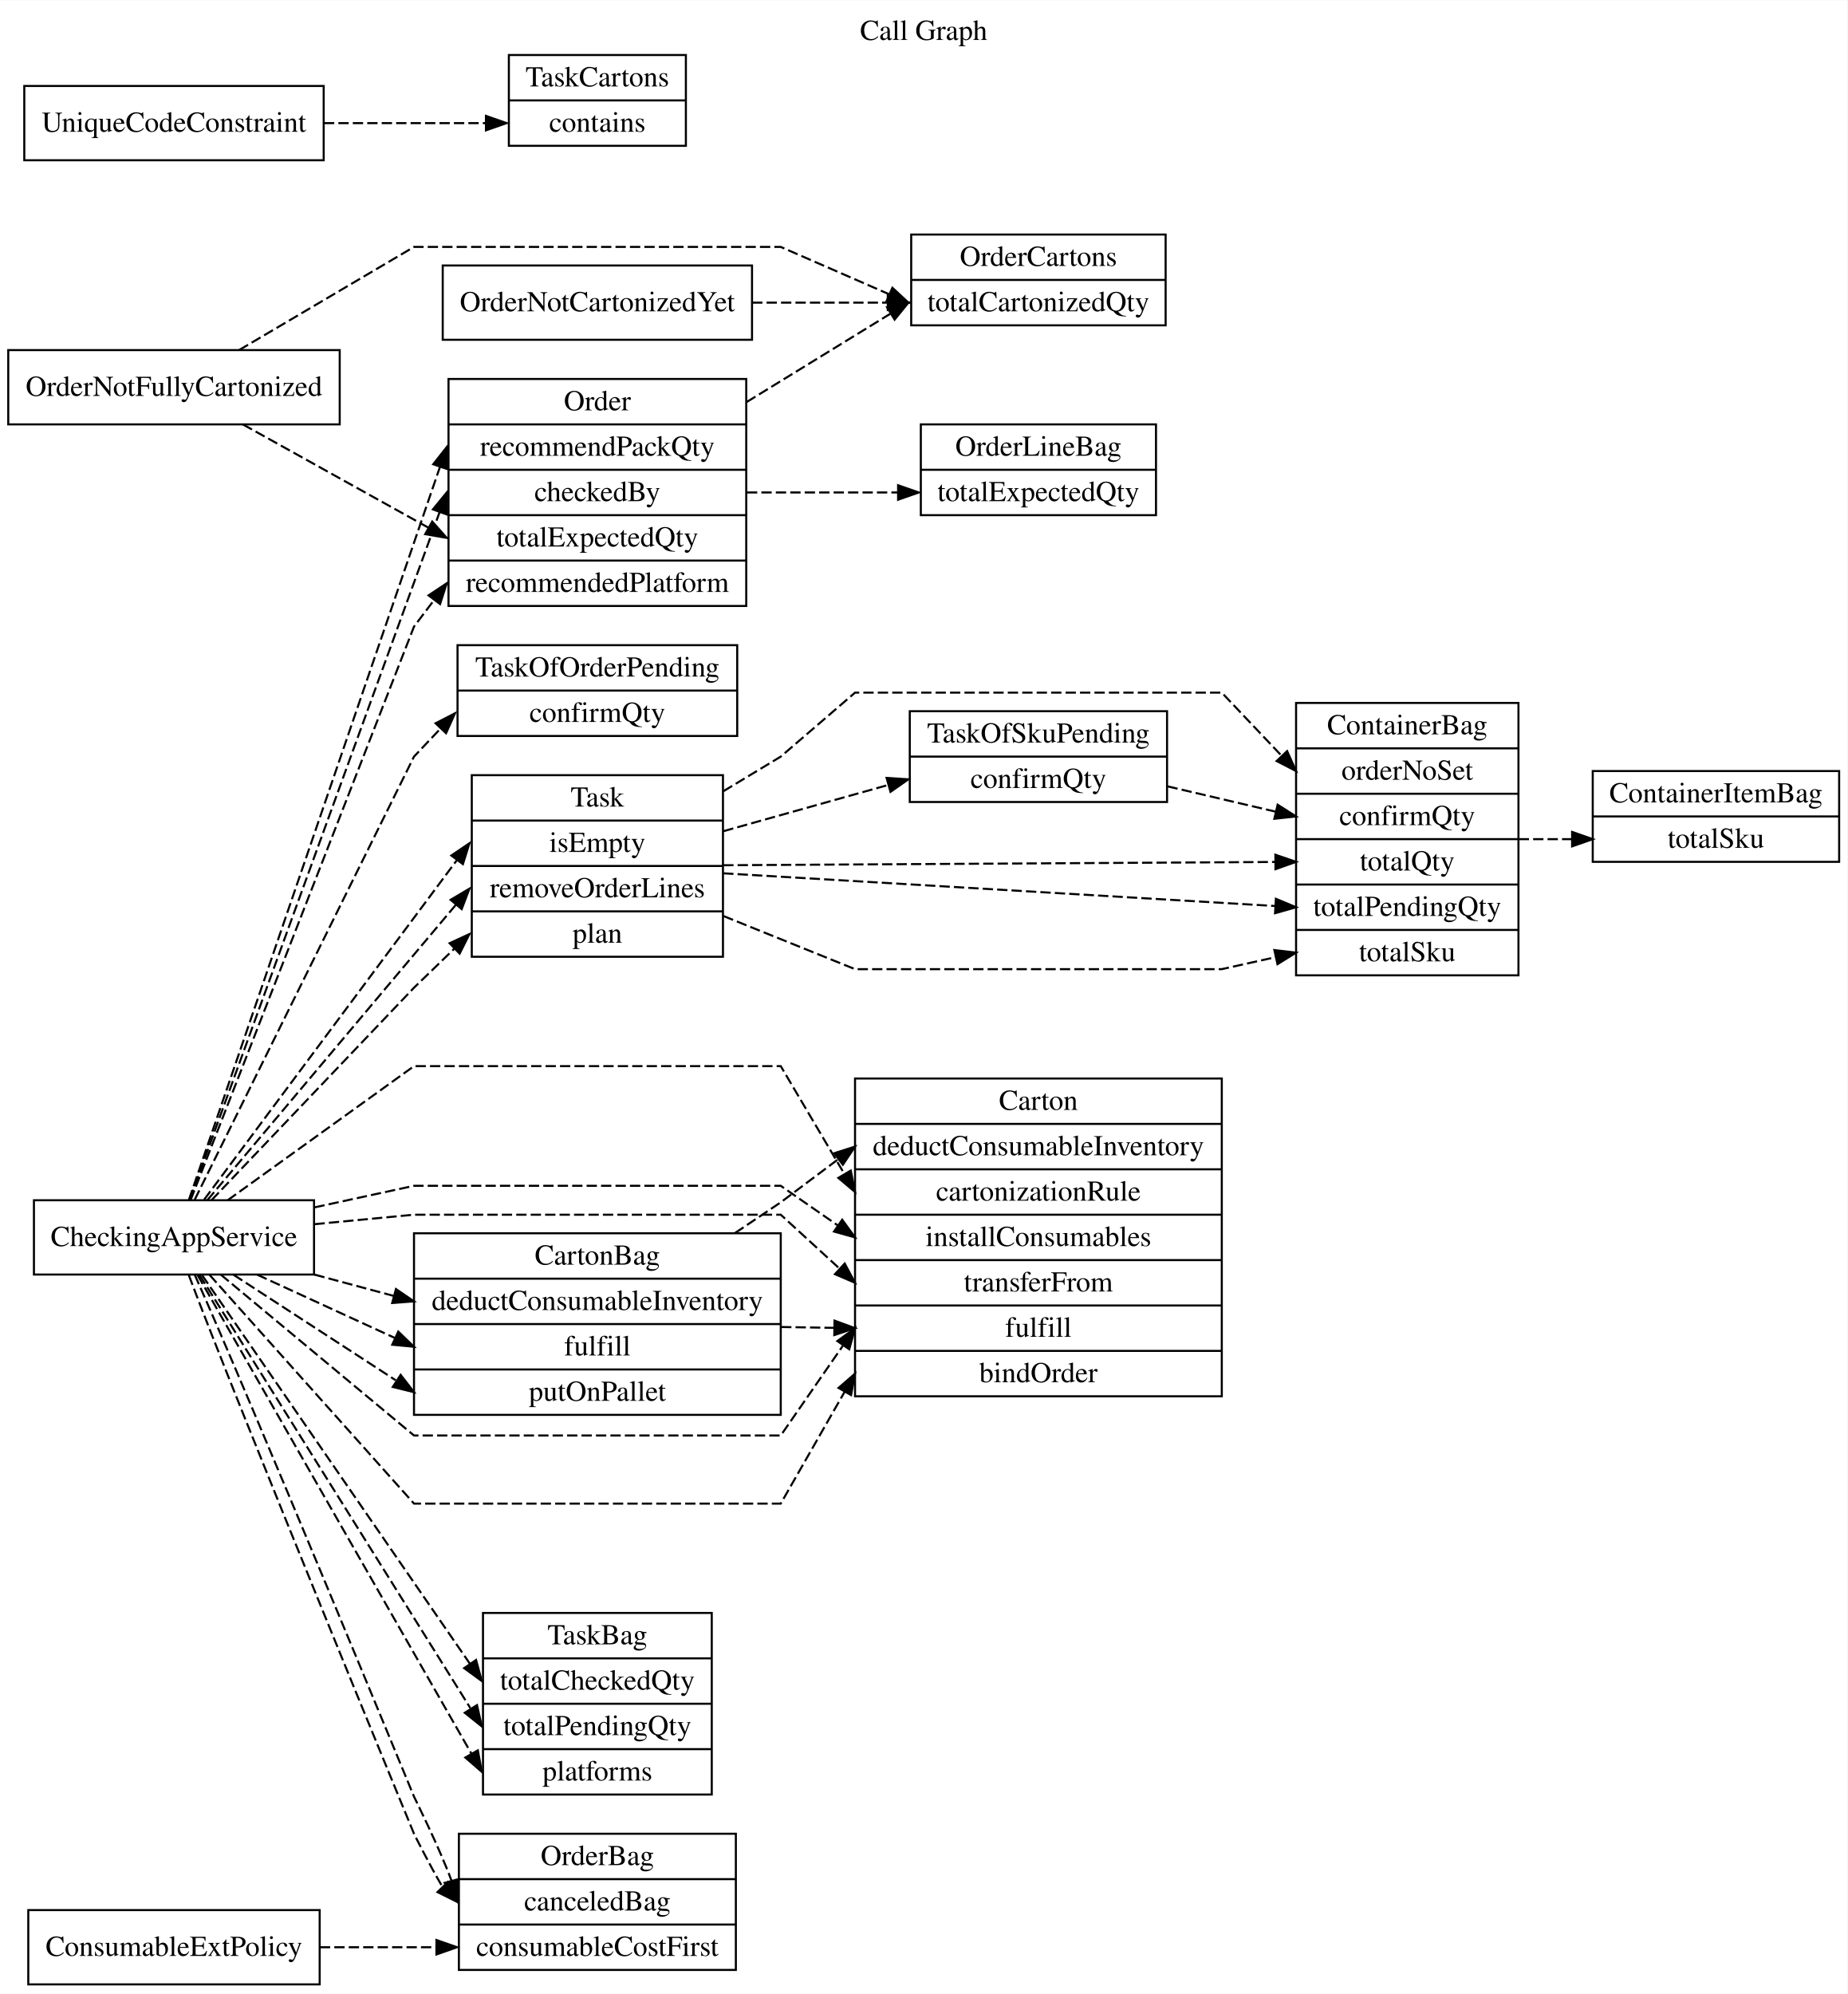
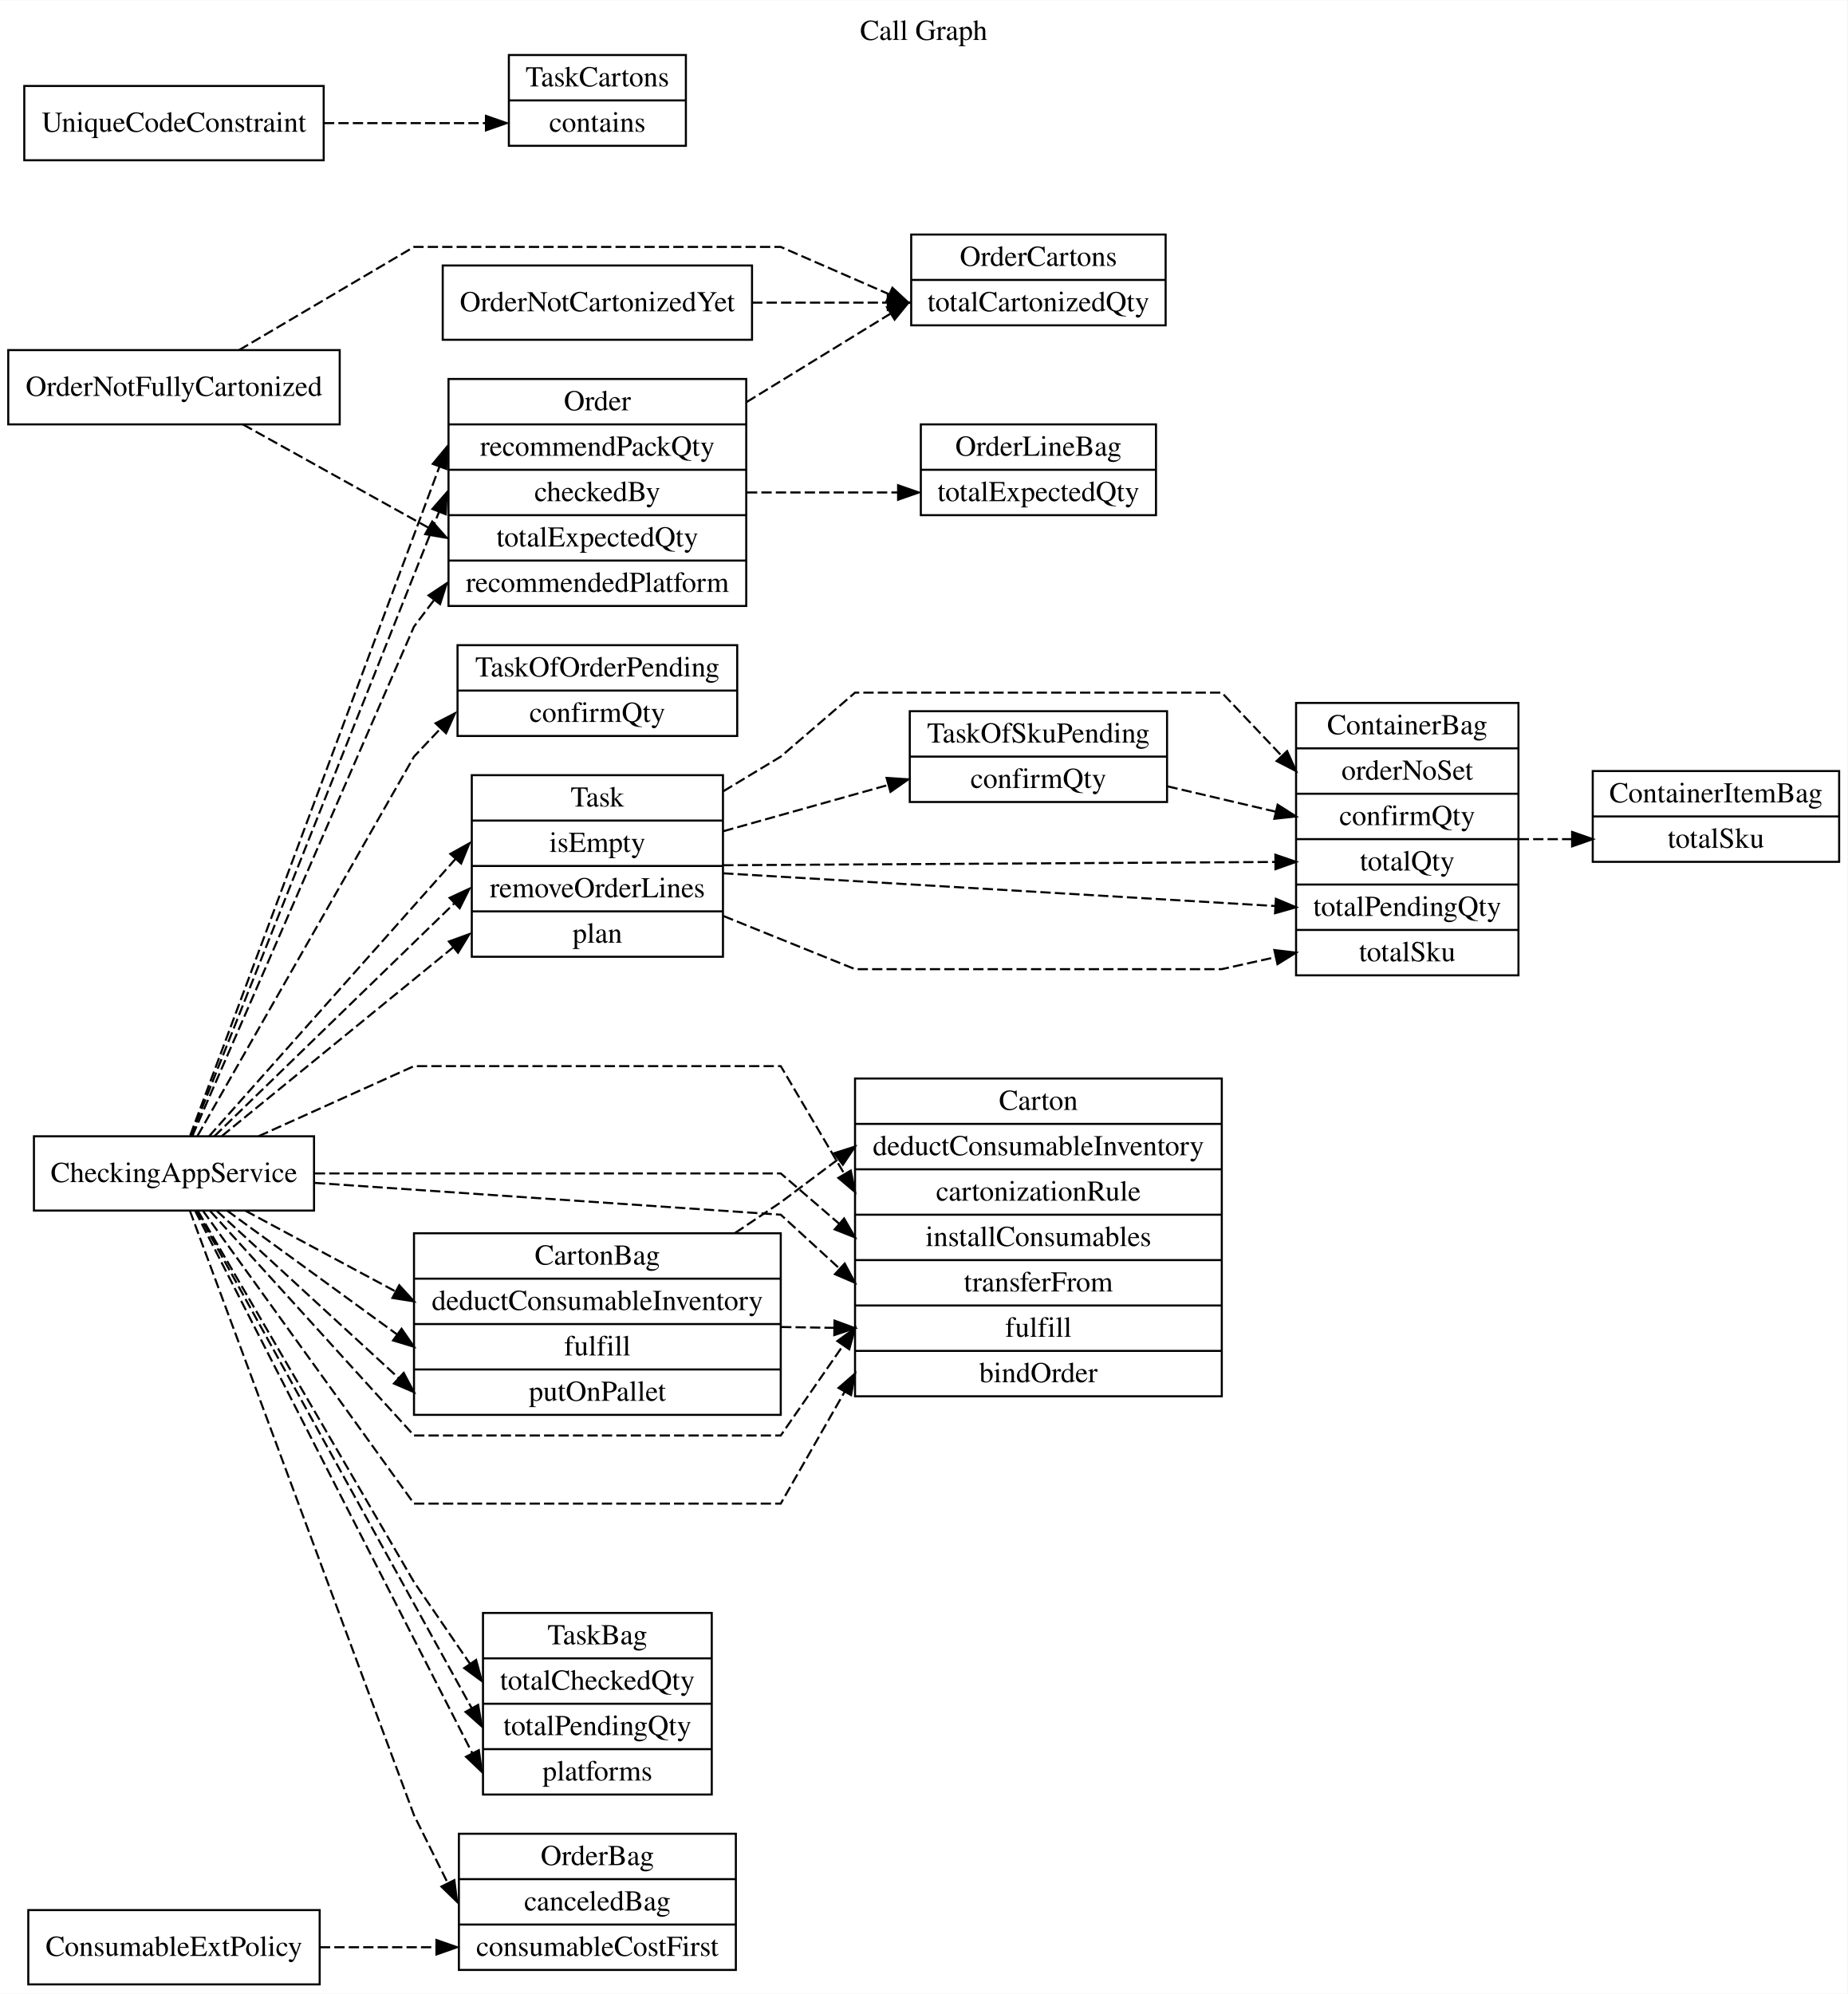
<svg xmlns="http://www.w3.org/2000/svg" width="895pt" height="966pt" viewBox="0.00 0.00 895.30 966.00">
  <g id="graph0" class="graph" transform="scale(1 1) rotate(0) translate(4 962)">
    <polygon fill="white" stroke="none" points="-4,4 -4,-962 891.298,-962 891.298,4 -4,4" />
    <text text-anchor="middle" x="443.649" y="-942.8" font-family="Times,serif" font-size="14.00">Call Graph</text>
    <g id="node1" class="node">
      <polygon fill="none" stroke="black" points="213.359,-668.5 213.359,-778.5 357.649,-778.5 357.649,-668.5 213.359,-668.5" />
      <text text-anchor="middle" x="285.504" y="-763.3" font-family="Times,serif" font-size="14.00">Order</text>
      <polyline fill="none" stroke="black" points="213.359,-756.5 357.649,-756.5 " />
      <text text-anchor="middle" x="285.504" y="-741.3" font-family="Times,serif" font-size="14.00">recommendPackQty</text>
      <polyline fill="none" stroke="black" points="213.359,-734.5 357.649,-734.5 " />
      <text text-anchor="middle" x="285.504" y="-719.3" font-family="Times,serif" font-size="14.00">checkedBy</text>
      <polyline fill="none" stroke="black" points="213.359,-712.5 357.649,-712.5 " />
      <text text-anchor="middle" x="285.504" y="-697.3" font-family="Times,serif" font-size="14.00">totalExpectedQty</text>
      <polyline fill="none" stroke="black" points="213.359,-690.5 357.649,-690.5 " />
      <text text-anchor="middle" x="285.504" y="-675.3" font-family="Times,serif" font-size="14.00">recommendedPlatform</text>
    </g>
    <g id="node4" class="node">
      <polygon fill="none" stroke="black" points="437.59,-804.5 437.59,-848.5 560.894,-848.5 560.894,-804.5 437.59,-804.5" />
      <text text-anchor="middle" x="499.242" y="-833.3" font-family="Times,serif" font-size="14.00">OrderCartons</text>
      <polyline fill="none" stroke="black" points="437.59,-826.5 560.894,-826.5 " />
      <text text-anchor="middle" x="499.242" y="-811.3" font-family="Times,serif" font-size="14.00">totalCartonizedQty</text>
    </g>
-     <g id="edge24" class="edge">
+     <g id="edge23" class="edge">
      <path fill="none" stroke="black" stroke-dasharray="5,2" d="M357.865,-767.344C385.585,-784.376 413.947,-801.802 427.708,-810.257" />
      <polygon fill="black" stroke="black" points="425.89,-813.247 436.242,-815.5 429.554,-807.283 425.89,-813.247" />
    </g>
    <g id="node5" class="node">
      <polygon fill="none" stroke="black" points="442.259,-712.5 442.259,-756.5 556.225,-756.5 556.225,-712.5 442.259,-712.5" />
      <text text-anchor="middle" x="499.242" y="-741.3" font-family="Times,serif" font-size="14.00">OrderLineBag</text>
      <polyline fill="none" stroke="black" points="442.259,-734.5 556.225,-734.5 " />
      <text text-anchor="middle" x="499.242" y="-719.3" font-family="Times,serif" font-size="14.00">totalExpectedQty</text>
    </g>
-     <g id="edge25" class="edge">
+     <g id="edge24" class="edge">
      <path fill="none" stroke="black" stroke-dasharray="5,2" d="M357.985,-723.5C386.492,-723.5 416.072,-723.5 431.123,-723.5" />
      <polygon fill="black" stroke="black" points="431.242,-727 441.242,-723.5 431.242,-720 431.242,-727" />
    </g>
    <g id="node2" class="node">
      <polygon fill="none" stroke="black" points="217.73,-605.5 217.73,-649.5 353.277,-649.5 353.277,-605.5 217.73,-605.5" />
      <text text-anchor="middle" x="285.504" y="-634.3" font-family="Times,serif" font-size="14.00">TaskOfOrderPending</text>
      <polyline fill="none" stroke="black" points="217.73,-627.5 353.277,-627.5 " />
      <text text-anchor="middle" x="285.504" y="-612.3" font-family="Times,serif" font-size="14.00">confirmQty</text>
    </g>
    <g id="node3" class="node">
      <polygon fill="none" stroke="black" points="224.638,-498.5 224.638,-586.5 346.37,-586.5 346.37,-498.5 224.638,-498.5" />
      <text text-anchor="middle" x="285.504" y="-571.3" font-family="Times,serif" font-size="14.00">Task</text>
      <polyline fill="none" stroke="black" points="224.638,-564.5 346.37,-564.5 " />
      <text text-anchor="middle" x="285.504" y="-549.3" font-family="Times,serif" font-size="14.00">isEmpty</text>
      <polyline fill="none" stroke="black" points="224.638,-542.5 346.37,-542.5 " />
      <text text-anchor="middle" x="285.504" y="-527.3" font-family="Times,serif" font-size="14.00">removeOrderLines</text>
      <polyline fill="none" stroke="black" points="224.638,-520.5 346.37,-520.5 " />
      <text text-anchor="middle" x="285.504" y="-505.3" font-family="Times,serif" font-size="14.00">plan</text>
    </g>
    <g id="node6" class="node">
      <polygon fill="none" stroke="black" points="436.9,-573.5 436.9,-617.5 561.584,-617.5 561.584,-573.5 436.9,-573.5" />
      <text text-anchor="middle" x="499.242" y="-602.3" font-family="Times,serif" font-size="14.00">TaskOfSkuPending</text>
      <polyline fill="none" stroke="black" points="436.9,-595.5 561.584,-595.5 " />
      <text text-anchor="middle" x="499.242" y="-580.3" font-family="Times,serif" font-size="14.00">confirmQty</text>
    </g>
-     <g id="edge31" class="edge">
+     <g id="edge30" class="edge">
      <path fill="none" stroke="black" stroke-dasharray="5,2" d="M346.545,-559.341C376.813,-567.831 410.448,-577.265 426.58,-581.79" />
      <polygon fill="black" stroke="black" points="425.669,-585.169 436.242,-584.5 427.559,-578.429 425.669,-585.169" />
    </g>
    <g id="node12" class="node">
      <polygon fill="none" stroke="black" points="624.111,-489.5 624.111,-621.5 731.884,-621.5 731.884,-489.5 624.111,-489.5" />
      <text text-anchor="middle" x="677.998" y="-606.3" font-family="Times,serif" font-size="14.00">ContainerBag</text>
      <polyline fill="none" stroke="black" points="624.111,-599.5 731.884,-599.5 " />
      <text text-anchor="middle" x="677.998" y="-584.3" font-family="Times,serif" font-size="14.00">orderNoSet</text>
      <polyline fill="none" stroke="black" points="624.111,-577.5 731.884,-577.5 " />
      <text text-anchor="middle" x="677.998" y="-562.3" font-family="Times,serif" font-size="14.00">confirmQty</text>
      <polyline fill="none" stroke="black" points="624.111,-555.5 731.884,-555.5 " />
      <text text-anchor="middle" x="677.998" y="-540.3" font-family="Times,serif" font-size="14.00">totalQty</text>
      <polyline fill="none" stroke="black" points="624.111,-533.5 731.884,-533.5 " />
      <text text-anchor="middle" x="677.998" y="-518.3" font-family="Times,serif" font-size="14.00">totalPendingQty</text>
      <polyline fill="none" stroke="black" points="624.111,-511.5 731.884,-511.5 " />
      <text text-anchor="middle" x="677.998" y="-496.3" font-family="Times,serif" font-size="14.00">totalSku</text>
    </g>
-     <g id="edge32" class="edge">
+     <g id="edge31" class="edge">
      <path fill="none" stroke="black" stroke-dasharray="5,2" d="M346.624,-518.232C378.184,-505.493 410.373,-492.5 410.373,-492.5 410.373,-492.5 588.111,-492.5 588.111,-492.5 588.111,-492.5 603.615,-495.945 614.274,-498.314" />
      <polygon fill="black" stroke="black" points="613.59,-501.747 624.111,-500.5 615.109,-494.914 613.59,-501.747" />
    </g>
-     <g id="edge33" class="edge">
+     <g id="edge32" class="edge">
      <path fill="none" stroke="black" stroke-dasharray="5,2" d="M346.472,-542.855C429.655,-543.348 574.305,-544.205 613.862,-544.439" />
      <polygon fill="black" stroke="black" points="614.091,-547.941 624.111,-544.5 614.132,-540.941 614.091,-547.941" />
    </g>
-     <g id="edge34" class="edge">
+     <g id="edge33" class="edge">
      <path fill="none" stroke="black" stroke-dasharray="5,2" d="M346.472,-538.947C429.655,-534.02 574.305,-525.451 613.862,-523.107" />
      <polygon fill="black" stroke="black" points="614.336,-526.585 624.111,-522.5 613.922,-519.598 614.336,-526.585" />
    </g>
-     <g id="edge35" class="edge">
+     <g id="edge34" class="edge">
      <path fill="none" stroke="black" stroke-dasharray="5,2" d="M346.571,-578.73C362.016,-588.047 374.373,-595.5 374.373,-595.5 374.373,-595.5 410.373,-626.5 410.373,-626.5 410.373,-626.5 588.111,-626.5 588.111,-626.5 588.111,-626.5 606.709,-606.869 617.17,-595.827" />
      <polygon fill="black" stroke="black" points="619.775,-598.167 624.111,-588.5 614.693,-593.352 619.775,-598.167" />
    </g>
-     <g id="edge36" class="edge">
+     <g id="edge35" class="edge">
      <path fill="none" stroke="black" stroke-dasharray="5,2" d="M561.814,-581.085C582.215,-576.309 602.669,-571.52 614.32,-568.792" />
      <polygon fill="black" stroke="black" points="615.172,-572.187 624.111,-566.5 613.577,-565.372 615.172,-572.187" />
    </g>
    <g id="node7" class="node">
      <polygon fill="none" stroke="black" points="196.635,-276.5 196.635,-364.5 374.373,-364.5 374.373,-276.5 196.635,-276.5" />
      <text text-anchor="middle" x="285.504" y="-349.3" font-family="Times,serif" font-size="14.00">CartonBag</text>
      <polyline fill="none" stroke="black" points="196.635,-342.5 374.373,-342.5 " />
      <text text-anchor="middle" x="285.504" y="-327.3" font-family="Times,serif" font-size="14.00">deductConsumableInventory</text>
      <polyline fill="none" stroke="black" points="196.635,-320.5 374.373,-320.5 " />
      <text text-anchor="middle" x="285.504" y="-305.3" font-family="Times,serif" font-size="14.00">fulfill</text>
      <polyline fill="none" stroke="black" points="196.635,-298.5 374.373,-298.5 " />
      <text text-anchor="middle" x="285.504" y="-283.3" font-family="Times,serif" font-size="14.00">putOnPallet</text>
    </g>
    <g id="node13" class="node">
      <polygon fill="none" stroke="black" points="410.373,-285.5 410.373,-439.5 588.111,-439.5 588.111,-285.5 410.373,-285.5" />
      <text text-anchor="middle" x="499.242" y="-424.3" font-family="Times,serif" font-size="14.00">Carton</text>
      <polyline fill="none" stroke="black" points="410.373,-417.5 588.111,-417.5 " />
      <text text-anchor="middle" x="499.242" y="-402.3" font-family="Times,serif" font-size="14.00">deductConsumableInventory</text>
      <polyline fill="none" stroke="black" points="410.373,-395.5 588.111,-395.5 " />
      <text text-anchor="middle" x="499.242" y="-380.3" font-family="Times,serif" font-size="14.00">cartonizationRule</text>
      <polyline fill="none" stroke="black" points="410.373,-373.5 588.111,-373.5 " />
      <text text-anchor="middle" x="499.242" y="-358.3" font-family="Times,serif" font-size="14.00">installConsumables</text>
      <polyline fill="none" stroke="black" points="410.373,-351.5 588.111,-351.5 " />
      <text text-anchor="middle" x="499.242" y="-336.3" font-family="Times,serif" font-size="14.00">transferFrom</text>
      <polyline fill="none" stroke="black" points="410.373,-329.5 588.111,-329.5 " />
      <text text-anchor="middle" x="499.242" y="-314.3" font-family="Times,serif" font-size="14.00">fulfill</text>
      <polyline fill="none" stroke="black" points="410.373,-307.5 588.111,-307.5 " />
      <text text-anchor="middle" x="499.242" y="-292.3" font-family="Times,serif" font-size="14.00">bindOrder</text>
    </g>
-     <g id="edge21" class="edge">
+     <g id="edge20" class="edge">
      <path fill="none" stroke="black" stroke-dasharray="5,2" d="M374.545,-319.078C384.791,-318.913 393.87,-318.766 400.325,-318.662" />
      <polygon fill="black" stroke="black" points="400.431,-322.161 410.373,-318.5 400.318,-315.162 400.431,-322.161" />
    </g>
-     <g id="edge22" class="edge">
+     <g id="edge21" class="edge">
      <path fill="none" stroke="black" stroke-dasharray="5,2" d="M352.2,-364.612C364.913,-373.148 374.373,-379.5 374.373,-379.5 374.373,-379.5 391.389,-392.262 402.023,-400.238" />
      <polygon fill="black" stroke="black" points="400.273,-403.3 410.373,-406.5 404.473,-397.7 400.273,-403.3" />
    </g>
    <g id="node8" class="node">
      <polygon fill="none" stroke="black" points="218.394,-7.5 218.394,-73.5 352.614,-73.5 352.614,-7.5 218.394,-7.5" />
      <text text-anchor="middle" x="285.504" y="-58.3" font-family="Times,serif" font-size="14.00">OrderBag</text>
      <polyline fill="none" stroke="black" points="218.394,-51.5 352.614,-51.5 " />
      <text text-anchor="middle" x="285.504" y="-36.3" font-family="Times,serif" font-size="14.00">canceledBag</text>
      <polyline fill="none" stroke="black" points="218.394,-29.5 352.614,-29.5 " />
      <text text-anchor="middle" x="285.504" y="-14.3" font-family="Times,serif" font-size="14.00">consumableCostFirst</text>
    </g>
    <g id="node9" class="node">
      <polygon fill="none" stroke="black" points="242.61,-891.5 242.61,-935.5 328.398,-935.5 328.398,-891.5 242.61,-891.5" />
      <text text-anchor="middle" x="285.504" y="-920.3" font-family="Times,serif" font-size="14.00">TaskCartons</text>
      <polyline fill="none" stroke="black" points="242.61,-913.5 328.398,-913.5 " />
      <text text-anchor="middle" x="285.504" y="-898.3" font-family="Times,serif" font-size="14.00">contains</text>
    </g>
    <g id="node10" class="node">
      <polygon fill="none" stroke="black" points="767.884,-544.5 767.884,-588.5 887.298,-588.5 887.298,-544.5 767.884,-544.5" />
      <text text-anchor="middle" x="827.591" y="-573.3" font-family="Times,serif" font-size="14.00">ContainerItemBag</text>
      <polyline fill="none" stroke="black" points="767.884,-566.5 887.298,-566.5 " />
      <text text-anchor="middle" x="827.591" y="-551.3" font-family="Times,serif" font-size="14.00">totalSku</text>
    </g>
    <g id="node11" class="node">
      <polygon fill="none" stroke="black" points="230.073,-92.5 230.073,-180.5 340.935,-180.5 340.935,-92.5 230.073,-92.5" />
      <text text-anchor="middle" x="285.504" y="-165.3" font-family="Times,serif" font-size="14.00">TaskBag</text>
      <polyline fill="none" stroke="black" points="230.073,-158.5 340.935,-158.5 " />
      <text text-anchor="middle" x="285.504" y="-143.3" font-family="Times,serif" font-size="14.00">totalCheckedQty</text>
      <polyline fill="none" stroke="black" points="230.073,-136.5 340.935,-136.5 " />
      <text text-anchor="middle" x="285.504" y="-121.3" font-family="Times,serif" font-size="14.00">totalPendingQty</text>
      <polyline fill="none" stroke="black" points="230.073,-114.5 340.935,-114.5 " />
      <text text-anchor="middle" x="285.504" y="-99.3" font-family="Times,serif" font-size="14.00">platforms</text>
    </g>
-     <g id="edge29" class="edge">
+     <g id="edge28" class="edge">
      <path fill="none" stroke="black" stroke-dasharray="5,2" d="M731.987,-555.5C741.802,-555.5 751.039,-555.5 757.685,-555.5" />
      <polygon fill="black" stroke="black" points="757.884,-559 767.884,-555.5 757.884,-552 757.884,-559" />
    </g>
    <g id="node14" class="node">
-       <polygon fill="none" stroke="black" points="12.445,-344.5 12.445,-380.5 148.19,-380.5 148.19,-344.5 12.445,-344.5" />
-       <text text-anchor="middle" x="80.317" y="-358.3" font-family="Times,serif" font-size="14.00">CheckingAppService</text>
+       <polygon fill="none" stroke="black" points="12.445,-375.5 12.445,-411.5 148.19,-411.5 148.19,-375.5 12.445,-375.5" />
+       <text text-anchor="middle" x="80.317" y="-389.3" font-family="Times,serif" font-size="14.00">CheckingAppService</text>
    </g>
    <g id="edge7" class="edge">
-       <path fill="none" stroke="black" stroke-dasharray="5,2" d="M88.357,-380.571C113.395,-444.837 196.635,-658.5 196.635,-658.5 196.635,-658.5 201.939,-665.519 206.414,-671.441" />
+       <path fill="none" stroke="black" stroke-dasharray="5,2" d="M89.244,-411.715C115.297,-471.586 196.635,-658.5 196.635,-658.5 196.635,-658.5 201.939,-665.519 206.414,-671.441" />
      <polygon fill="black" stroke="black" points="203.683,-673.632 212.504,-679.5 209.267,-669.412 203.683,-673.632" />
    </g>
+     <g id="edge9" class="edge">
+       <path fill="none" stroke="black" stroke-dasharray="5,2" d="M88.186,-411.929C112.121,-476.151 191.356,-688.756 209.001,-736.1" />
+       <polygon fill="black" stroke="black" points="205.732,-737.352 212.504,-745.5 212.291,-734.907 205.732,-737.352" />
+     </g>
+     <g id="edge16" class="edge">
+       <path fill="none" stroke="black" stroke-dasharray="5,2" d="M88.557,-411.712C112.836,-472.786 190.846,-669.021 208.797,-714.174" />
+       <polygon fill="black" stroke="black" points="205.557,-715.5 212.504,-723.5 212.062,-712.914 205.557,-715.5" />
+     </g>
+     <g id="edge13" class="edge">
+       <path fill="none" stroke="black" stroke-dasharray="5,2" d="M91.754,-411.782C120.141,-461.507 196.635,-595.5 196.635,-595.5 196.635,-595.5 203.639,-602.903 209.331,-608.919" />
+       <polygon fill="black" stroke="black" points="207.089,-611.642 216.504,-616.5 212.173,-606.831 207.089,-611.642" />
+     </g>
+     <g id="edge2" class="edge">
+       <path fill="none" stroke="black" stroke-dasharray="5,2" d="M99.906,-411.541C131.522,-442.226 194.439,-503.29 216.028,-524.245" />
+       <polygon fill="black" stroke="black" points="213.89,-527.047 223.504,-531.5 218.766,-522.024 213.89,-527.047" />
+     </g>
+     <g id="edge3" class="edge">
+       <path fill="none" stroke="black" stroke-dasharray="5,2" d="M97.352,-411.543C128.291,-446.359 195.078,-521.512 216.641,-545.777" />
+       <polygon fill="black" stroke="black" points="214.245,-548.35 223.504,-553.5 219.477,-543.7 214.245,-548.35" />
+     </g>
+     <g id="edge4" class="edge">
+       <path fill="none" stroke="black" stroke-dasharray="5,2" d="M103.534,-411.625C135.87,-438.005 194.352,-485.717 215.555,-503.015" />
+       <polygon fill="black" stroke="black" points="213.543,-505.89 223.504,-509.5 217.968,-500.467 213.543,-505.89" />
+     </g>
+     <g id="edge14" class="edge">
+       <path fill="none" stroke="black" stroke-dasharray="5,2" d="M106.056,-375.48C131.998,-356.583 171.312,-327.946 188.315,-315.56" />
+       <polygon fill="black" stroke="black" points="190.613,-318.217 196.635,-309.5 186.491,-312.559 190.613,-318.217" />
+     </g>
+     <g id="edge15" class="edge">
+       <path fill="none" stroke="black" stroke-dasharray="5,2" d="M101.141,-375.278C127.157,-351.364 171.573,-310.537 189.153,-294.377" />
+       <polygon fill="black" stroke="black" points="191.641,-296.844 196.635,-287.5 186.904,-291.691 191.641,-296.844" />
+     </g>
+     <g id="edge17" class="edge">
+       <path fill="none" stroke="black" stroke-dasharray="5,2" d="M114.982,-375.4C139.978,-361.961 172.297,-344.585 187.703,-336.302" />
+       <polygon fill="black" stroke="black" points="189.484,-339.318 196.635,-331.5 186.17,-333.153 189.484,-339.318" />
+     </g>
+     <g id="edge1" class="edge">
+       <path fill="none" stroke="black" stroke-dasharray="5,2" d="M88.016,-375.435C112.627,-309.06 196.635,-82.5 196.635,-82.5 196.635,-82.5 206.724,-62.195 212.872,-49.821" />
+       <polygon fill="black" stroke="black" points="216.188,-51.013 217.504,-40.5 209.92,-47.898 216.188,-51.013" />
+     </g>
+     <g id="edge5" class="edge">
+       <path fill="none" stroke="black" stroke-dasharray="5,2" d="M91.96,-375.228C120.507,-326.211 196.635,-195.5 196.635,-195.5 196.635,-195.5 214.361,-169.613 223.779,-155.861" />
+       <polygon fill="black" stroke="black" points="226.742,-157.728 229.504,-147.5 220.966,-153.773 226.742,-157.728" />
+     </g>
+     <g id="edge6" class="edge">
+       <path fill="none" stroke="black" stroke-dasharray="5,2" d="M91.27,-375.5C120.213,-323.157 203.624,-172.304 224.648,-134.282" />
+       <polygon fill="black" stroke="black" points="227.728,-135.945 229.504,-125.5 221.602,-132.558 227.728,-135.945" />
+     </g>
+     <g id="edge8" class="edge">
+       <path fill="none" stroke="black" stroke-dasharray="5,2" d="M90.587,-375.359C118.974,-319.807 204.042,-153.329 224.865,-112.577" />
+       <polygon fill="black" stroke="black" points="228.07,-113.997 229.504,-103.5 221.837,-110.812 228.07,-113.997" />
+     </g>
    <g id="edge10" class="edge">
-       <path fill="none" stroke="black" stroke-dasharray="5,2" d="M87.556,-380.715C110.776,-448.505 191.746,-684.896 209.18,-735.796" />
-       <polygon fill="black" stroke="black" points="205.952,-737.174 212.504,-745.5 212.575,-734.905 205.952,-737.174" />
-     </g>
-     <g id="edge17" class="edge">
-       <path fill="none" stroke="black" stroke-dasharray="5,2" d="M88.003,-380.898C111.708,-446.13 191.265,-665.055 208.985,-713.818" />
-       <polygon fill="black" stroke="black" points="205.799,-715.297 212.504,-723.5 212.378,-712.906 205.799,-715.297" />
-     </g>
-     <g id="edge14" class="edge">
-       <path fill="none" stroke="black" stroke-dasharray="5,2" d="M90.366,-380.783C117.551,-435.711 196.635,-595.5 196.635,-595.5 196.635,-595.5 203.639,-602.903 209.331,-608.919" />
-       <polygon fill="black" stroke="black" points="207.089,-611.642 216.504,-616.5 212.173,-606.831 207.089,-611.642" />
-     </g>
-     <g id="edge2" class="edge">
-       <path fill="none" stroke="black" stroke-dasharray="5,2" d="M96.534,-380.586C127.196,-417.031 195.321,-498.002 216.849,-523.59" />
-       <polygon fill="black" stroke="black" points="214.388,-526.101 223.504,-531.5 219.744,-521.595 214.388,-526.101" />
-     </g>
-     <g id="edge3" class="edge">
-       <path fill="none" stroke="black" stroke-dasharray="5,2" d="M94.951,-380.814C124.978,-421.15 195.853,-516.357 217.268,-545.124" />
-       <polygon fill="black" stroke="black" points="214.725,-547.569 223.504,-553.5 220.34,-543.389 214.725,-547.569" />
-     </g>
-     <g id="edge4" class="edge">
-       <path fill="none" stroke="black" stroke-dasharray="5,2" d="M98.582,-380.615C130.751,-414.37 196.635,-483.5 196.635,-483.5 196.635,-483.5 208.206,-494.697 216.162,-502.395" />
-       <polygon fill="black" stroke="black" points="213.884,-505.061 223.504,-509.5 218.751,-500.031 213.884,-505.061" />
-     </g>
-     <g id="edge15" class="edge">
-       <path fill="none" stroke="black" stroke-dasharray="5,2" d="M120.681,-344.409C144.431,-333.493 172.801,-320.454 187.218,-313.828" />
-       <polygon fill="black" stroke="black" points="189.01,-316.856 196.635,-309.5 186.087,-310.496 189.01,-316.856" />
-     </g>
-     <g id="edge16" class="edge">
-       <path fill="none" stroke="black" stroke-dasharray="5,2" d="M109.233,-344.345C134.829,-327.697 171.194,-304.046 187.777,-293.261" />
-       <polygon fill="black" stroke="black" points="190.16,-295.886 196.635,-287.5 186.344,-290.018 190.16,-295.886" />
+       <path fill="none" stroke="black" stroke-dasharray="5,2" d="M121.326,-411.541C154.633,-426.56 196.635,-445.5 196.635,-445.5 196.635,-445.5 374.373,-445.5 374.373,-445.5 374.373,-445.5 395.261,-410.107 405.215,-393.24" />
+       <polygon fill="black" stroke="black" points="408.305,-394.891 410.373,-384.5 402.276,-391.333 408.305,-394.891" />
+     </g>
+     <g id="edge11" class="edge">
+       <path fill="none" stroke="black" stroke-dasharray="5,2" d="M94.322,-375.457C124.48,-333.613 196.635,-233.5 196.635,-233.5 196.635,-233.5 374.373,-233.5 374.373,-233.5 374.373,-233.5 395.476,-270.429 405.367,-287.74" />
+       <polygon fill="black" stroke="black" points="402.373,-289.554 410.373,-296.5 408.45,-286.081 402.373,-289.554" />
+     </g>
+     <g id="edge12" class="edge">
+       <path fill="none" stroke="black" stroke-dasharray="5,2" d="M148.55,-388.912C235.07,-383.007 374.373,-373.5 374.373,-373.5 374.373,-373.5 392.171,-357.185 402.738,-347.498" />
+       <polygon fill="black" stroke="black" points="405.367,-349.837 410.373,-340.5 400.636,-344.677 405.367,-349.837" />
    </g>
    <g id="edge18" class="edge">
-       <path fill="none" stroke="black" stroke-dasharray="5,2" d="M148.398,-344.467C163.461,-340.418 177.642,-336.606 186.678,-334.177" />
-       <polygon fill="black" stroke="black" points="187.886,-337.476 196.635,-331.5 186.069,-330.716 187.886,-337.476" />
-     </g>
-     <g id="edge1" class="edge">
-       <path fill="none" stroke="black" stroke-dasharray="5,2" d="M87.517,-344.158C111.47,-280.287 196.635,-73.5 196.635,-73.5 196.635,-73.5 204.384,-57.904 210.439,-47.756" />
-       <polygon fill="black" stroke="black" points="213.035,-50.106 217.504,-40.5 208.02,-45.223 213.035,-50.106" />
-     </g>
-     <g id="edge9" class="edge">
-       <path fill="none" stroke="black" stroke-dasharray="5,2" d="M90.366,-344.418C117.551,-283.521 196.635,-91.5 196.635,-91.5 196.635,-91.5 209.225,-66.161 214.848,-50.628" />
-       <polygon fill="black" stroke="black" points="218.234,-51.514 217.489,-40.946 211.48,-49.672 218.234,-51.514" />
-     </g>
-     <g id="edge5" class="edge">
-       <path fill="none" stroke="black" stroke-dasharray="5,2" d="M93.952,-344.169C124.608,-299.691 202.014,-187.384 223.749,-155.85" />
-       <polygon fill="black" stroke="black" points="226.711,-157.72 229.504,-147.5 220.947,-153.747 226.711,-157.72" />
-     </g>
-     <g id="edge6" class="edge">
-       <path fill="none" stroke="black" stroke-dasharray="5,2" d="M92.699,-344.297C122.519,-296.604 202.12,-169.296 223.918,-134.434" />
-       <polygon fill="black" stroke="black" points="227.17,-135.835 229.504,-125.5 221.235,-132.123 227.17,-135.835" />
-     </g>
-     <g id="edge8" class="edge">
-       <path fill="none" stroke="black" stroke-dasharray="5,2" d="M91.738,-344.288C120.988,-293.164 203.109,-149.632 224.407,-112.408" />
-       <polygon fill="black" stroke="black" points="227.576,-113.918 229.504,-103.5 221.5,-110.442 227.576,-113.918" />
-     </g>
-     <g id="edge11" class="edge">
-       <path fill="none" stroke="black" stroke-dasharray="5,2" d="M106.34,-380.51C140.255,-404.921 196.635,-445.5 196.635,-445.5 196.635,-445.5 374.373,-445.5 374.373,-445.5 374.373,-445.5 395.261,-410.107 405.215,-393.24" />
-       <polygon fill="black" stroke="black" points="408.305,-394.891 410.373,-384.5 402.276,-391.333 408.305,-394.891" />
-     </g>
-     <g id="edge12" class="edge">
-       <path fill="none" stroke="black" stroke-dasharray="5,2" d="M97.595,-344.291C129.382,-308.732 196.635,-233.5 196.635,-233.5 196.635,-233.5 374.373,-233.5 374.373,-233.5 374.373,-233.5 395.476,-270.429 405.367,-287.74" />
-       <polygon fill="black" stroke="black" points="402.373,-289.554 410.373,-296.5 408.45,-286.081 402.373,-289.554" />
-     </g>
-     <g id="edge13" class="edge">
-       <path fill="none" stroke="black" stroke-dasharray="5,2" d="M148.398,-368.899C173.767,-371.319 196.635,-373.5 196.635,-373.5 196.635,-373.5 374.373,-373.5 374.373,-373.5 374.373,-373.5 392.171,-357.185 402.738,-347.498" />
-       <polygon fill="black" stroke="black" points="405.367,-349.837 410.373,-340.5 400.636,-344.677 405.367,-349.837" />
+       <path fill="none" stroke="black" stroke-dasharray="5,2" d="M148.55,-393.5C235.07,-393.5 374.373,-393.5 374.373,-393.5 374.373,-393.5 392.171,-378.174 402.738,-369.074" />
+       <polygon fill="black" stroke="black" points="405.079,-371.677 410.373,-362.5 400.511,-366.373 405.079,-371.677" />
    </g>
    <g id="edge19" class="edge">
-       <path fill="none" stroke="black" stroke-dasharray="5,2" d="M148.398,-377.043C173.767,-382.542 196.635,-387.5 196.635,-387.5 196.635,-387.5 374.373,-387.5 374.373,-387.5 374.373,-387.5 391.389,-375.684 402.023,-368.298" />
-       <polygon fill="black" stroke="black" points="404.156,-371.079 410.373,-362.5 400.163,-365.329 404.156,-371.079" />
-     </g>
-     <g id="edge20" class="edge">
-       <path fill="none" stroke="black" stroke-dasharray="5,2" d="M103.008,-344.443C136.412,-316.634 196.635,-266.5 196.635,-266.5 196.635,-266.5 374.373,-266.5 374.373,-266.5 374.373,-266.5 394.203,-295.144 404.428,-309.913" />
+       <path fill="none" stroke="black" stroke-dasharray="5,2" d="M97.84,-375.304C129.726,-340.187 196.635,-266.5 196.635,-266.5 196.635,-266.5 374.373,-266.5 374.373,-266.5 374.373,-266.5 394.203,-295.144 404.428,-309.913" />
      <polygon fill="black" stroke="black" points="401.803,-312.27 410.373,-318.5 407.559,-308.286 401.803,-312.27" />
    </g>
    <g id="node15" class="node">
      <polygon fill="none" stroke="black" points="9.71,-0.5 9.71,-36.5 150.924,-36.5 150.924,-0.5 9.71,-0.5" />
      <text text-anchor="middle" x="80.317" y="-14.3" font-family="Times,serif" font-size="14.00">ConsumableExtPolicy</text>
    </g>
-     <g id="edge23" class="edge">
+     <g id="edge22" class="edge">
      <path fill="none" stroke="black" stroke-dasharray="5,2" d="M151.006,-18.5C172.995,-18.5 194.762,-18.5 207.128,-18.5" />
      <polygon fill="black" stroke="black" points="207.504,-22 217.504,-18.5 207.504,-15 207.504,-22" />
    </g>
    <g id="node16" class="node">
      <polygon fill="none" stroke="black" points="210.56,-797.5 210.56,-833.5 360.448,-833.5 360.448,-797.5 210.56,-797.5" />
      <text text-anchor="middle" x="285.504" y="-811.3" font-family="Times,serif" font-size="14.00">OrderNotCartonizedYet</text>
    </g>
-     <g id="edge26" class="edge">
+     <g id="edge25" class="edge">
      <path fill="none" stroke="black" stroke-dasharray="5,2" d="M360.496,-815.5C386.137,-815.5 411.915,-815.5 425.798,-815.5" />
      <polygon fill="black" stroke="black" points="426.242,-819 436.242,-815.5 426.242,-812 426.242,-819" />
    </g>
    <g id="node17" class="node">
      <polygon fill="none" stroke="black" points="0,-756.5 0,-792.5 160.635,-792.5 160.635,-756.5 0,-756.5" />
      <text text-anchor="middle" x="80.317" y="-770.3" font-family="Times,serif" font-size="14.00">OrderNotFullyCartonized</text>
    </g>
-     <g id="edge27" class="edge">
+     <g id="edge26" class="edge">
      <path fill="none" stroke="black" stroke-dasharray="5,2" d="M113.746,-756.455C143.489,-739.904 185.578,-716.483 203.673,-706.414" />
      <polygon fill="black" stroke="black" points="205.468,-709.421 212.504,-701.5 202.064,-703.304 205.468,-709.421" />
    </g>
-     <g id="edge28" class="edge">
+     <g id="edge27" class="edge">
      <path fill="none" stroke="black" stroke-dasharray="5,2" d="M111.918,-792.544C146.081,-812.69 196.635,-842.5 196.635,-842.5 196.635,-842.5 374.373,-842.5 374.373,-842.5 374.373,-842.5 409.538,-827.154 426.846,-819.601" />
      <polygon fill="black" stroke="black" points="428.477,-822.708 436.242,-815.5 425.677,-816.292 428.477,-822.708" />
    </g>
    <g id="node18" class="node">
      <polygon fill="none" stroke="black" points="7.769,-884.5 7.769,-920.5 152.866,-920.5 152.866,-884.5 7.769,-884.5" />
      <text text-anchor="middle" x="80.317" y="-898.3" font-family="Times,serif" font-size="14.00">UniqueCodeConstraint</text>
    </g>
-     <g id="edge30" class="edge">
+     <g id="edge29" class="edge">
      <path fill="none" stroke="black" stroke-dasharray="5,2" d="M152.977,-902.5C183.466,-902.5 215.602,-902.5 231.451,-902.5" />
      <polygon fill="black" stroke="black" points="231.504,-906 241.504,-902.5 231.504,-899 231.504,-906" />
    </g>
  </g>
</svg>
